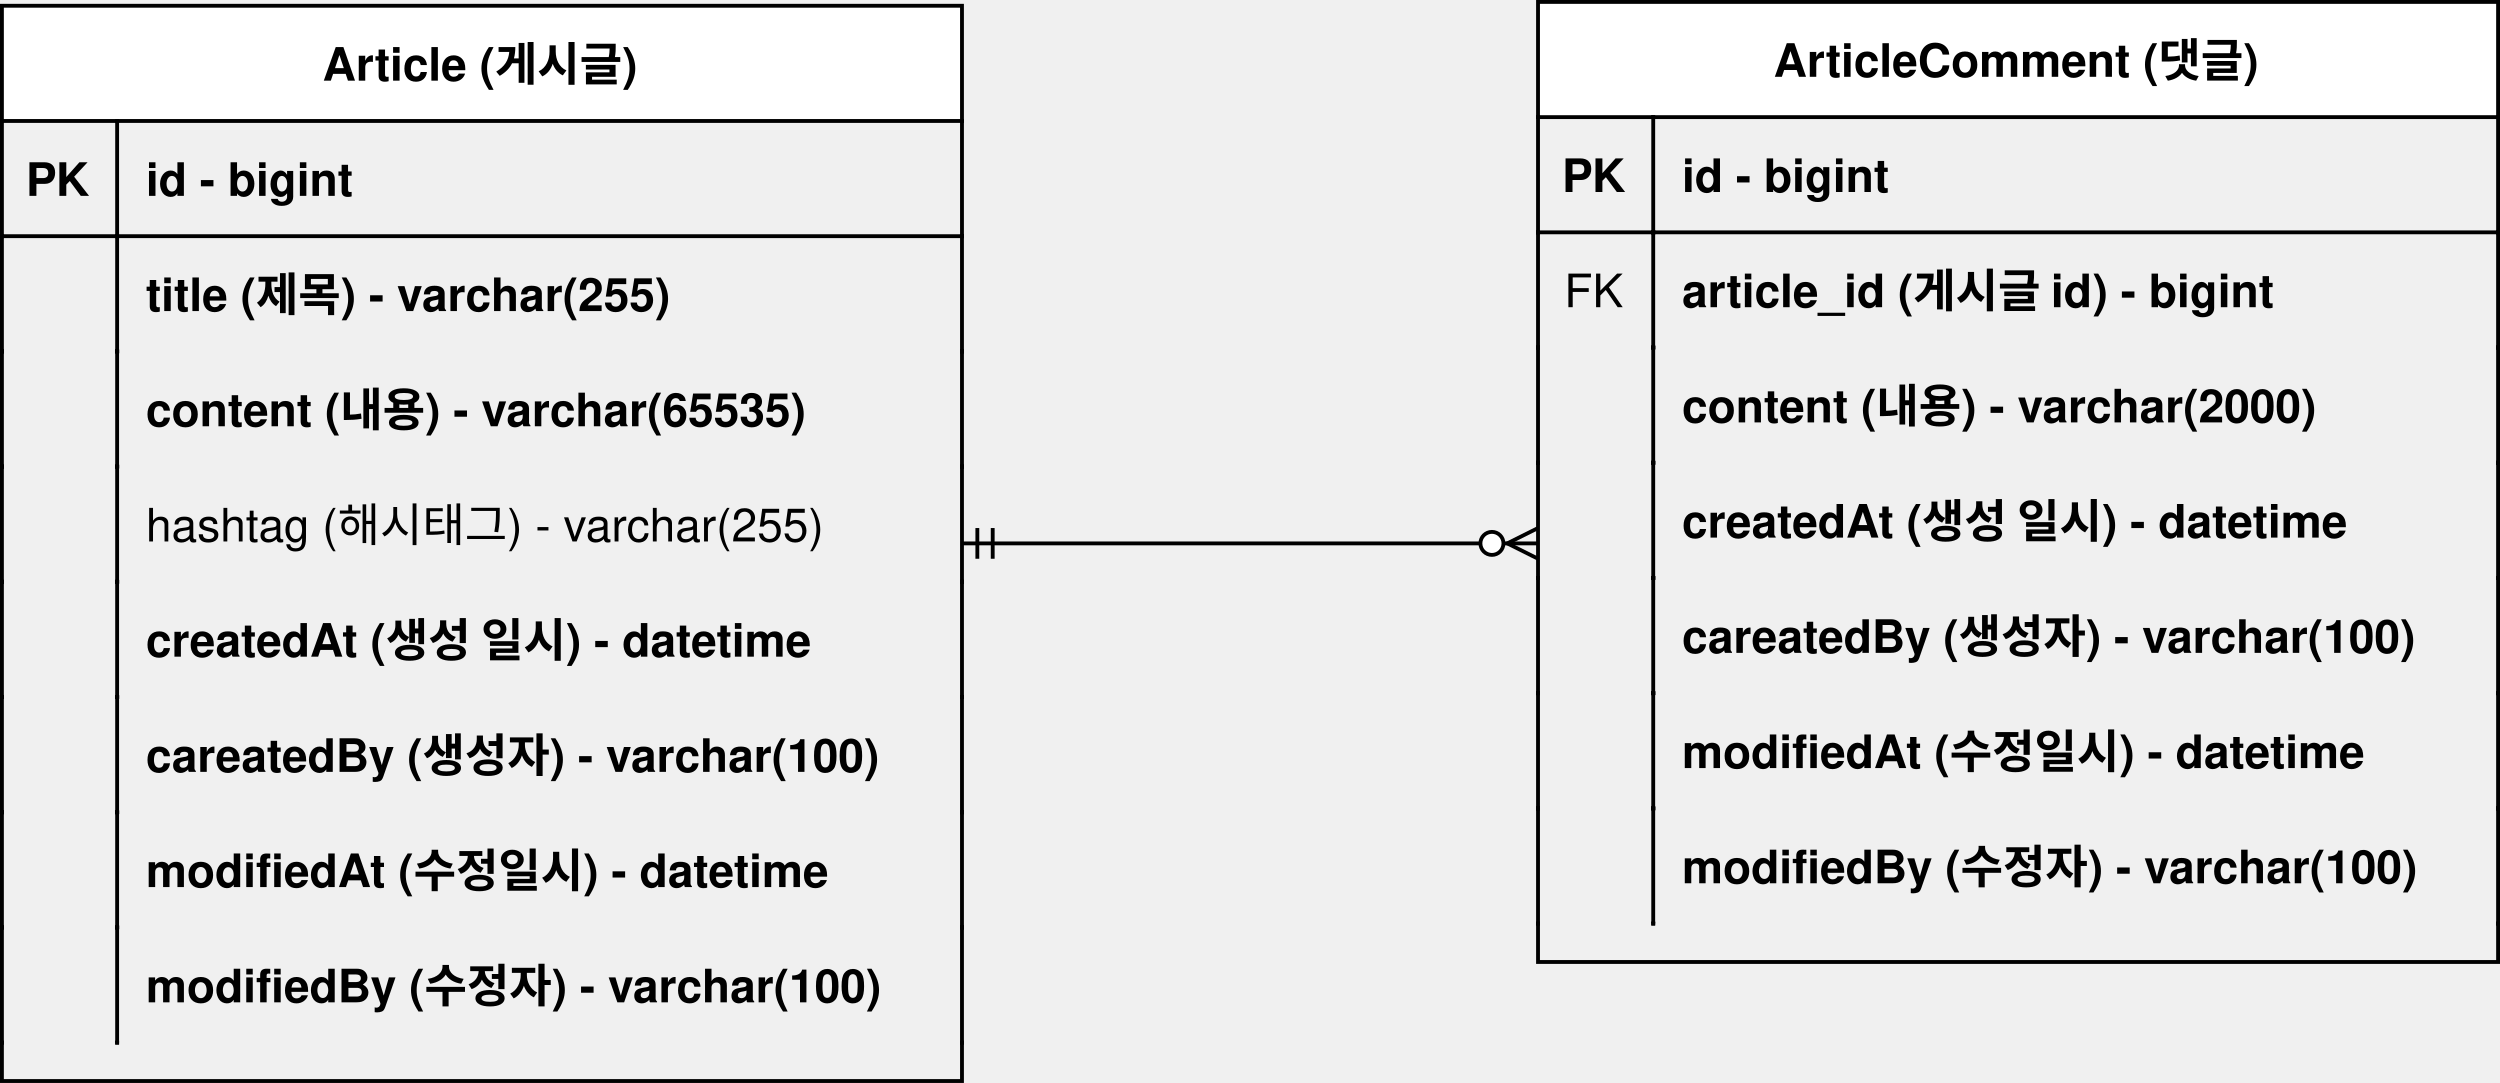
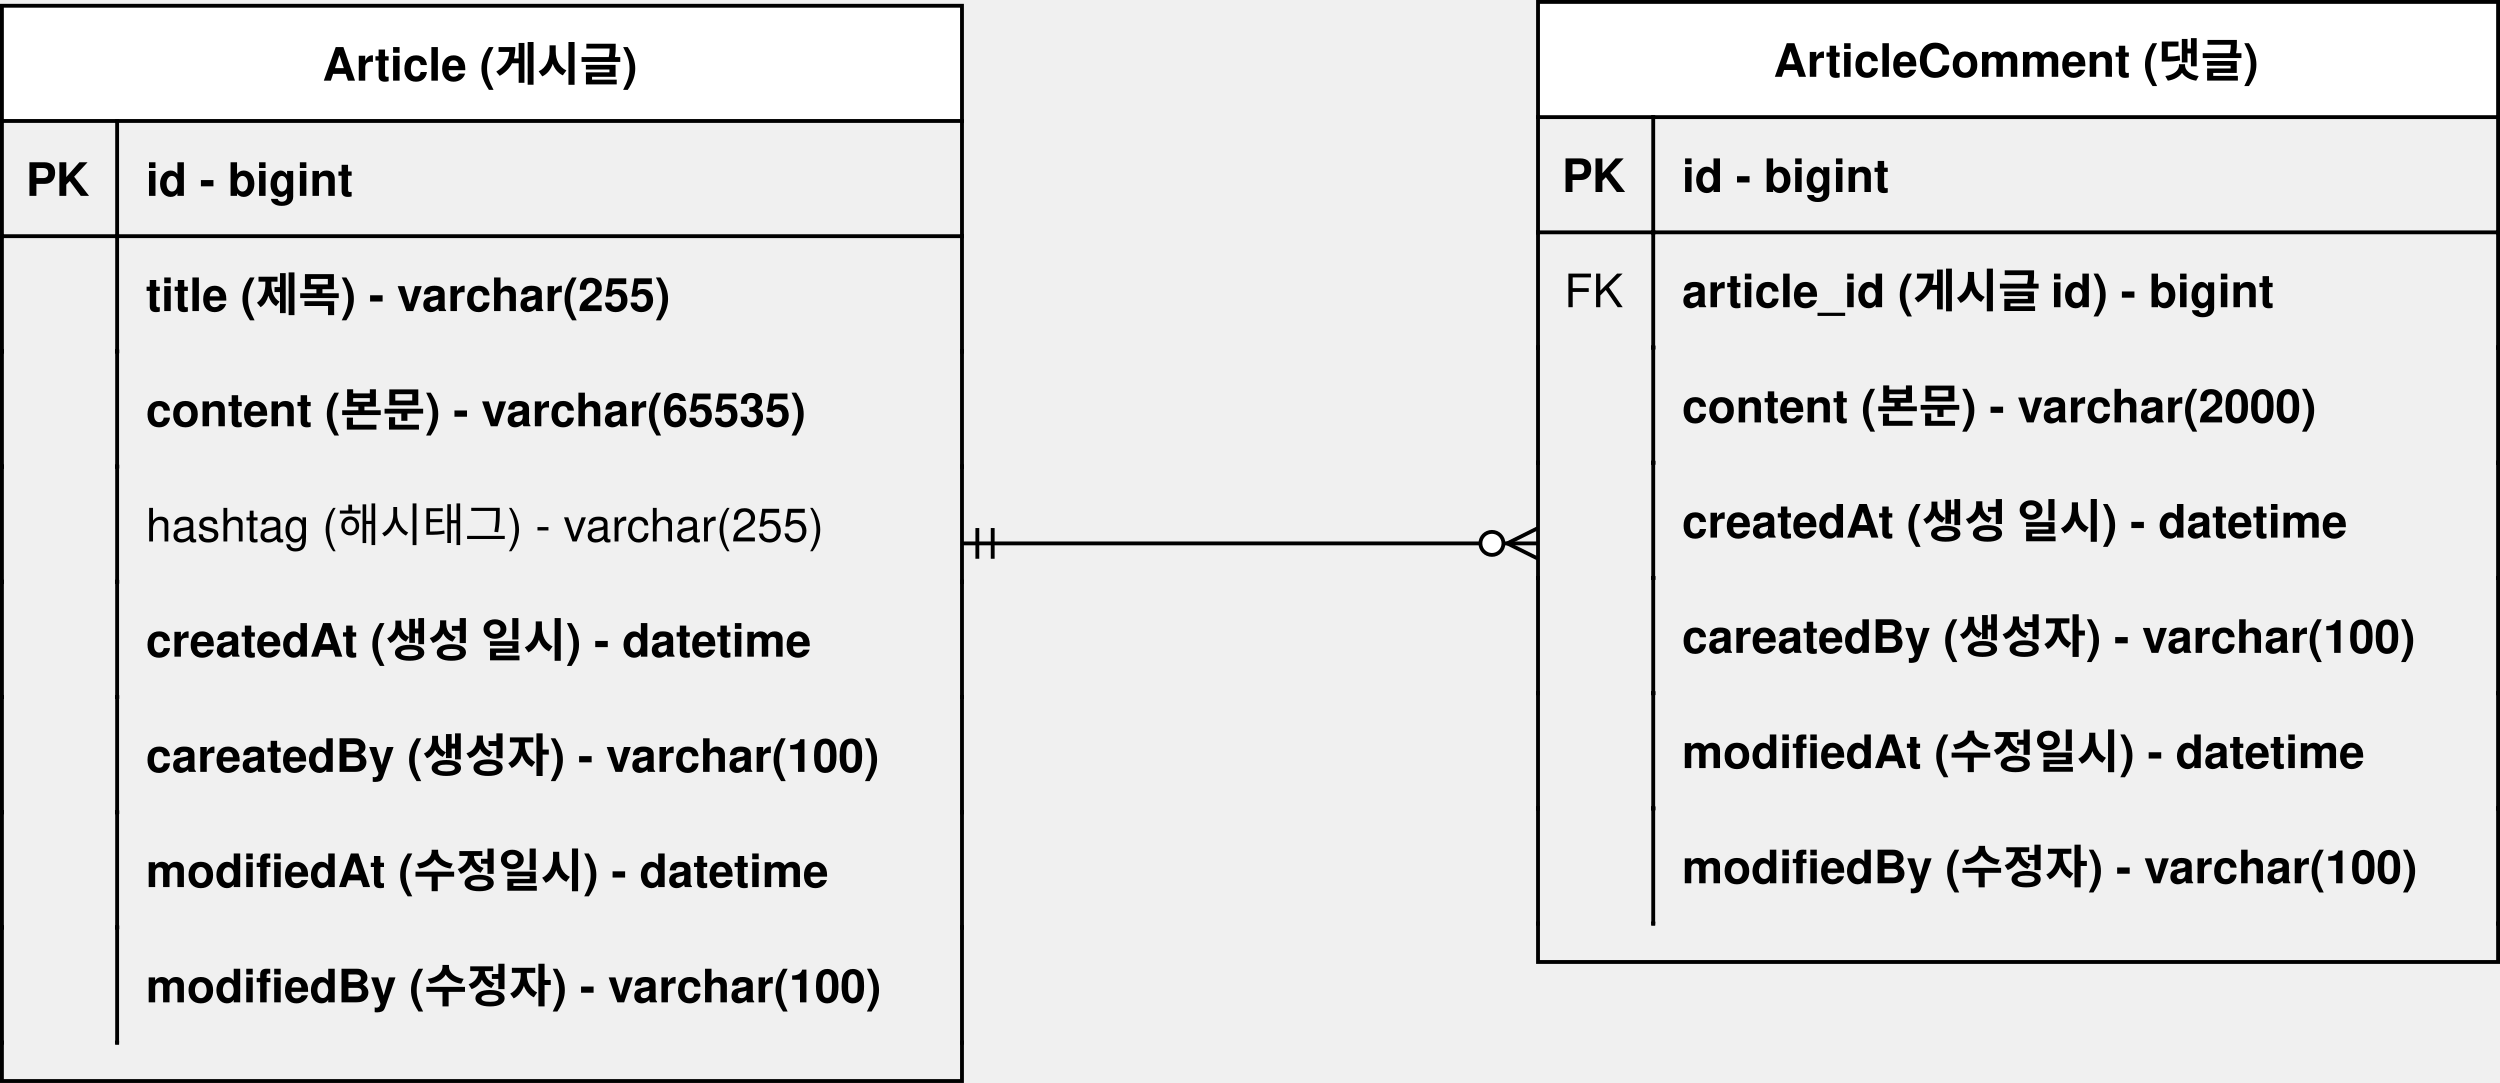
- <svg xmlns="http://www.w3.org/2000/svg" version="1.1" width="651px" height="282px" viewBox="-0.5 -0.5 651 282" content="&lt;mxfile host=&quot;app.diagrams.net&quot; modified=&quot;2023-02-15T02:24:22.342Z&quot; agent=&quot;5.0 (Windows NT 10.0; Win64; x64) AppleWebKit/537.36 (KHTML, like Gecko) Chrome/109.0.0.0 Safari/537.36&quot; etag=&quot;nSHQHu0qbXpBkTJzW9K7&quot; version=&quot;20.8.16&quot; type=&quot;github&quot;&gt;&lt;diagram id=&quot;R2lEEEUBdFMjLlhIrx00&quot; name=&quot;Page-1&quot;&gt;7V1dc5s4FP01mmkfkuEj+OPRYKed2WSaSbvddl92FCODtoC8spLY/fUrgTDYwg62cU2BGXeKLrKAe67OQbdXNTCdcPmBwrl/T1wUAENzl8AcA8PQ+Yf/JSyrxNLvW4nBo9iVnTLDZ/wTSaMmrc/YRYuNjoyQgOH5pnFKoghN2YYNUkpeN7vNSLB51Tn0kGL4PIWBav0Lu8xPrANLy+wfEfb89Mq6Js+EMO0sDQsfuuR1w4SW7JZETN7iA6IhjFDE+Jl7SH8gCqyJz5h40hEwbvlnJnpfe4R4AYJzvLiekpCbpwve5XYGQxwIN+cGsuVA/HLmBJgOJYQlR+HSQYHAKoUhuafbHWfXfqBi3BJfcK5eVnc/NBZ9fDW/svt776H/dGUko7zA4Fn6d0QZngbIIWGYPPk7MLHBwAFDE0xGwB6AgfZeOpCtUlS4L+fikMEnYbIXDFImg8fUuIGHA4M44k9ujvW4HQRwvsBx98Ti48C9gyvyzNKB0pY9w0vkPiaxI/ryMLrjg4mmGFyg8FnejDgNA+xF/HjKn0Bc0aZowe/lDi6Y7KE6T/rzBVGGljmTdOYHRELE6Ip3kWdv0pBbpVNLtl+zsDTSPn4uJNdGKOPMW4+dwccPJIIHoGkqaO4Eij86wzB45FMURl6M2SYkwq8uJfMvkHqIScOcYOHRyQtKJknsfBwEDgmIQDYiEUq7xQ9n2fzDH9fRri1g8RtweFvP2vwjulPmkGjBKI8QcSnEgXpFAiybkbm8ToBm6W1Q6Uxx/EQY43NuF6x7o/5trCW2ZklozXMhe6Mg+/DHIdgS/qyzIGY7H7suipIpKRgaZngXQFno/7XPt8HYnogl8TBL45EDwDzQ/3KwzCsHjwYDHvsRZMgmz5G7UEBd3+fxOFsKzry7oV3xP0/YE7OjfqCnbJv0tRdzOMWRd5d8s7cVFdY5omK5e5YalUZJqeF+QZj02kz02hmJvndpou8ryN7WkehL+r9X2v9NJ/aBgitMXrT/iQn+XfxubYj37IkDBjYYOuu37Xjo941SgYLFy4nx0zoJGHYScB4JGF5aAtJMy5HQ1ksBhqXd33QF0HUFVpEUySdZDGDfCP4fjsBomDL+C6RTH9J3hqbtSbw0jPjLh02Tif/PAH9Ct9HfP4Knr/+F5PvraNa7MtQ4aiXzK7FRVgx2Mn/pDF4V1F+MrZqPreGML+X/PbHbaO4vfm41MzuliF/SHUn25y/9JhiO44MbICaPFivBGNjZkiCVBJd/k+EQ1TA2jlGDKiOpfXKgpoY7OahGDqyLy4GaDq7hlD9hEt+0VA7U/O0UJnpgr3bogRCDCRhq28sCvTmrgipDqH06oGaOOx2oRgcGF9cBNXtcwyl/wiTut1QH1CRuSFw8wxvrggEYDsTBSANDq1sUHBFHrROD9JKdGFQtBus6yIuJgXla/q/2YpA4rn1iYKq5v1QMcosCVQySRYFjcFO3LngziposBcV0pqYeZYkv2F920BX5gozZ1/9CoJdjf2NQAf0X49nqfN8hRb7l6wfrUuVbkO9rUpnvOnS7YoCCDGB7C30PiIv2yXeX1jsX3V+81vd3Suu97f9+af83ntzVtB7DLH3hTtZujij4GhXWeVlWUxZuVQZNk5m/OJnZEf/RKTxzL/H/ygrf4uTE78P7R6XhG0/7hY+tLswPqu/tWZbZGOavMGxaR/ynFf10xF/nAt/TNm7WnvmtdjK/ukb34cJn0EuYfyz+qSZhfpliH8fVXUmuvQ/sQVPWAJVHTuvI/7SUQEf+dS7nPW3LZu3Jf9BO8i/Yrtnt7ThpIbAjkFqnBQU7RjsxqEgMLl7Tq5+W36u9GujNT/4XP3fBVr9ub0elIdQ+IWh1zc9ZheDy9bx6wzf56S3d5Kerub5uc8cpatDt9JOO6EqCzqYGNxdXg9+oJuioWdzSrX767q1+3e6OyqKodVqw/r/ssyhArodSF3PG9YlHIhhMMqtNxe0gV2KW9bkjMdiiovtfxNhKbu2Az4xwk8/CQJ5FS8y+5Y6/i6GuLdkaL+XIcWO1QRni5o5hbP6E5JlO0R5XyNdolgrZ3n5q6FAUQIZfNu+u+sqfEqU/eQC5bzBbPcb3RqI8iPFMSgDSjS14InckfmmBNyePPxElX8g9jFZA7tjJzoUwcj9Fakjwq9LVt3wjh7BoZhDHrVUO8DPExduZpPWPPOSn49pYGlp5jQcS199nbLK5CcjobQ2RhKb8VhYgykDbvxigDJTErjLQ22TBm9kPSSTds1//MCf/Aw==&lt;/diagram&gt;&lt;/mxfile&gt;" resource="https://app.diagrams.net/#Hsarang682%2Fproject-board%2Ffeature%252F%25237-domain%2Fdocument%2Fproject-board-erd.svg">
+ <svg xmlns="http://www.w3.org/2000/svg" version="1.1" width="651px" height="282px" viewBox="-0.5 -0.5 651 282" content="&lt;mxfile host=&quot;app.diagrams.net&quot; modified=&quot;2023-02-15T03:04:17.600Z&quot; agent=&quot;5.0 (Windows NT 10.0; Win64; x64) AppleWebKit/537.36 (KHTML, like Gecko) Chrome/109.0.0.0 Safari/537.36&quot; etag=&quot;DLRCPcV3RsKbi1ggLovb&quot; version=&quot;20.8.16&quot; type=&quot;github&quot;&gt;&lt;diagram id=&quot;R2lEEEUBdFMjLlhIrx00&quot; name=&quot;Page-1&quot;&gt;7V1tb6M4EP41SN0PrXgpefkYSLorXaut2r293ftycoMDvgLOOW4b9tefDSaQmKQkIRsKSKlqD46x5xnPg6fjohh2sPxMwNy7ww70FV11looxVnRdYx/2i0uiRNLvm4nAJcgRjTLBI/oFhVAV0hfkwMVaQ4qxT9F8XTjFYQindE0GCMFv681m2F+/6xy4UBI8ToEvS/9CDvUS6cBUM/kXiFwvvbOmiisBSBsLwcIDDn5bE8ElvcEhFUO8hyQAIQwpu3IHyDMkijnxKOUzHSn6DfvMeOsrF2PXh2COFldTHDDxdMGa3MxAgHyu5lxHluiI3c6YKIZNMKZJKVja0OdYpTAkY7rZcnWlB8L7LfEF+/I1un1WafjlzfhO7+7c+/7TpZ708gr8F6HfEaFo6kMbB0Ey8wtlYikDWxkaymSkWANloH4SCqRRigrT5ZwXKXjiImtBAaHCeAyVCZg5UIBCNnNjrMV13wfzBYqbJxIP+c4tiPALTTtKa9YMLaHzkNgOb8vM6JZ1xqu8c47CoxgMvwx85IasPGUz4He0CFywsdyCBRUtZOUJfb5CQuEyJxLK/AxxACmJWBNx9To1uShdWqL+lpmlnrbxcia5EgJhZ+6q7ww+VhAI7oGmIaG5FSg2dYqA/8CWKAjdGLN1SLheHYLn3wBxIRWCOUZco5NXmCySWPnI923sY45siEOYNosnZ1rsw6Zrq1emYrIB2KyuZXX24c0JtXG4oIRZCL8VZEC9QQ6WRfFc3MeHs3QYRCiTl58wpWzNbYN1p9W/j7XA1igJrXEqZK8lZO//2AdbzOY682Nv5yHHgWGyJLmHBhneBVAW6n+l800wNhdiSTyM0njkADD21L/oLNPK3r0Bn9l+CCi08EvoLCRQV+M8HGdTwpk119VL9vOEXL466gd66m2TttZiDqYodG+Tb/Y2rMI8hVUst69SvVIrKdXdbzCTXpsdvXpCR987t6PvS8je1NHRl9R/r7T+m+7YBxKuIHnQ/id28Bfxs7XOn7MntjKwlKG9etqOu/7UKBYo2LwcaT+to4BhRwGnoYDhuSkgjbQcCG29GGBYWv1NZwBNk2DlQZFckMUyuMNnhZHNCqnHfwVk6gFyoavqjsBLwxx/ebNpsuP/00df4U3497P/9P2/AP98G816l7psR630/JJtlCWDrZ6/dASvCtdfjK0cj63hii+l/x2222jfXzxvOTI7JZDd0hkJ788e+g1lOI4L1wpfPCovM4mVbQlSSnDYNykKYA1t4xA2qNKS2kcHcmi4o4Nq6MA8Ox3I4eAaLvkjFvF1S+lAjt9OQcIHVrSFDzgZTJShurkt0JqzK6jShNrHA3LkuOOBanhgcHYekKPHNVzyRyzifkt5QA7iBthBM7S2LxgowwEvjFRlaHabggPsqHVkkN6yI4OqyWCVB3k2MjCOi//VngwSxbWPDAw59peSQW5TIJNBsimwdSbq9gXvWlGTqaDYncmhR5Hiq+xOO+iSfJXMs6/+QqCV8/76oAL3X4xnq+N9+yT5ls8frEuWb0G8r0lpvivT7ZIBCiKA7U303cMu2kffXVjvVO7+7Lm+Hyms977++6X133jnLof1KKLpA3eyd7PjPK+RMhpKeV6m2ZSNW5VG02TPXxzM7Bz/wSE8Y6fj/50ZvsXBiY/j9w8Kwzfe7RdOW96Y75Xf2zNNozGev0KzaZ3jPy7pp3P8dU7wPe7gZu09v9lOzy/v0T2w8ChwE88/5n+qsa5zIfZxnN2VxNr7RWc9PugeoHLLaZ3zPy4k0Dn/OqfzHndks/bOf9BO519wXLM723HURmCLIbWOCwpOjHZkUBEZnD2nVzsuvld7NtCaH/wvnnfBUb/ubEelJtQ+Imh1zs9JieD8+bxaww/5aS095KfJsb7ucMcxbNCd9BOK6FKCTsYG12dngw+UE3TQKm7pUT9t+1G/7nRHZVbUOi5Y/S/7zAqg48JUxczjetjFIfAnmdQifDjQEZhlbW5xDDbP6P4XUhqJox3ghWIm8mjgi6twieiPXPkn7+rKFLXxUvQcV6I1l8EHd4jHZjPEL2QKd6hCPEbTlMh2tpNNh0AfUPS6PrrqM39KpP7kAWS6QTR6iMeGwzyI8UpKANL0DXhCZ8TftMCqk4dfkOBv+A6EkSJO7GTXAhA6X0PZJNhdSfQjX8khzKsZxHEtygF+Art4P5K0eslDfjmuhKWhFfe4x3H+feZN1g8B6b2NLhLTFN/KDETqaPONAVJHie1KHb3vLFg1e5FE0jx7+4cx+R8=&lt;/diagram&gt;&lt;/mxfile&gt;" resource="https://app.diagrams.net/#Hsarang682%2Fproject-board%2Ffeature%252F%25237-domain%2Fdocument%2Fproject-board-erd.svg">
  <defs>
    <clipPath id="mx-clip-400-30-30-30-0">
      <rect x="400" y="30" width="30" height="30" />
    </clipPath>
    <clipPath id="mx-clip-436-30-214-30-0">
      <rect x="436" y="30" width="214" height="30" />
    </clipPath>
    <clipPath id="mx-clip-400-60-30-30-0">
      <rect x="400" y="60" width="30" height="30" />
    </clipPath>
    <clipPath id="mx-clip-436-60-214-30-0">
      <rect x="436" y="60" width="214" height="30" />
    </clipPath>
    <clipPath id="mx-clip-436-90-214-30-0">
      <rect x="436" y="90" width="214" height="30" />
    </clipPath>
    <clipPath id="mx-clip-436-120-214-30-0">
      <rect x="436" y="120" width="214" height="30" />
    </clipPath>
    <clipPath id="mx-clip-436-150-214-30-0">
      <rect x="436" y="150" width="214" height="30" />
    </clipPath>
    <clipPath id="mx-clip-436-180-214-30-0">
      <rect x="436" y="180" width="214" height="30" />
    </clipPath>
    <clipPath id="mx-clip-436-210-214-30-0">
      <rect x="436" y="210" width="214" height="30" />
    </clipPath>
    <clipPath id="mx-clip-0-31-30-30-0">
      <rect x="0" y="31" width="30" height="30" />
    </clipPath>
    <clipPath id="mx-clip-36-31-214-30-0">
      <rect x="36" y="31" width="214" height="30" />
    </clipPath>
    <clipPath id="mx-clip-36-61-214-30-0">
      <rect x="36" y="61" width="214" height="30" />
    </clipPath>
    <clipPath id="mx-clip-36-91-214-30-0">
      <rect x="36" y="91" width="214" height="30" />
    </clipPath>
    <clipPath id="mx-clip-36-121-214-30-0">
      <rect x="36" y="121" width="214" height="30" />
    </clipPath>
    <clipPath id="mx-clip-36-151-214-30-0">
      <rect x="36" y="151" width="214" height="30" />
    </clipPath>
    <clipPath id="mx-clip-36-181-214-30-0">
      <rect x="36" y="181" width="214" height="30" />
    </clipPath>
    <clipPath id="mx-clip-36-211-214-30-0">
      <rect x="36" y="211" width="214" height="30" />
    </clipPath>
    <clipPath id="mx-clip-36-241-214-30-0">
      <rect x="36" y="241" width="214" height="30" />
    </clipPath>
  </defs>
  <g>
    <path d="M 400 30 L 400 0 L 650 0 L 650 30" fill="rgb(255, 255, 255)" stroke="rgb(0, 0, 0)" stroke-miterlimit="10" pointer-events="all" />
    <path d="M 400 30 L 400 250 L 650 250 L 650 30" fill="none" stroke="rgb(0, 0, 0)" stroke-miterlimit="10" pointer-events="none" />
    <path d="M 400 30 L 650 30" fill="none" stroke="rgb(0, 0, 0)" stroke-miterlimit="10" pointer-events="none" />
    <path d="M 430 30 L 430 60 L 430 90 L 430 120 L 430 150 L 430 180 L 430 210 L 430 240" fill="none" stroke="rgb(0, 0, 0)" stroke-miterlimit="10" pointer-events="none" />
    <g fill="rgb(0, 0, 0)" font-family="Helvetica" font-weight="bold" pointer-events="none" text-anchor="middle" font-size="12px">
      <text x="524.5" y="19.5">ArticleComment (댓글)</text>
    </g>
    <path d="M 400 30 M 650 30 M 650 60 L 400 60" fill="none" stroke="rgb(0, 0, 0)" stroke-linecap="square" stroke-miterlimit="10" pointer-events="none" />
    <path d="M 400 30 M 430 30 M 430 60 M 400 60" fill="none" stroke="rgb(0, 0, 0)" stroke-linecap="square" stroke-miterlimit="10" pointer-events="none" />
    <g fill="rgb(0, 0, 0)" font-family="Helvetica" font-weight="bold" pointer-events="none" clip-path="url(#mx-clip-400-30-30-30-0)" text-anchor="middle" font-size="12px">
      <text x="414.5" y="49.5">PK</text>
    </g>
    <path d="M 430 30 M 650 30 M 650 60 M 430 60" fill="none" stroke="rgb(0, 0, 0)" stroke-linecap="square" stroke-miterlimit="10" pointer-events="none" />
    <g fill="rgb(0, 0, 0)" font-family="Helvetica" font-weight="bold" text-decoration="underline" pointer-events="none" clip-path="url(#mx-clip-436-30-214-30-0)" font-size="12px">
      <text x="437.5" y="49.5">id - bigint</text>
    </g>
    <path d="M 400 60 M 650 60 M 650 90 M 400 90" fill="none" stroke="rgb(0, 0, 0)" stroke-linecap="square" stroke-miterlimit="10" pointer-events="none" />
    <path d="M 400 60 M 430 60 M 430 90 M 400 90" fill="none" stroke="rgb(0, 0, 0)" stroke-linecap="square" stroke-miterlimit="10" pointer-events="none" />
    <g fill="rgb(0, 0, 0)" font-family="Helvetica" pointer-events="none" clip-path="url(#mx-clip-400-60-30-30-0)" text-anchor="middle" font-size="12px">
      <text x="414.5" y="79.5">FK</text>
    </g>
    <path d="M 430 60 M 650 60 M 650 90 M 430 90" fill="none" stroke="rgb(0, 0, 0)" stroke-linecap="square" stroke-miterlimit="10" pointer-events="none" />
    <g fill="rgb(0, 0, 0)" font-family="Helvetica" font-weight="bold" pointer-events="none" clip-path="url(#mx-clip-436-60-214-30-0)" font-size="12px">
      <text x="437.5" y="79.5">article_id (게시글 id) - bigint</text>
    </g>
    <path d="M 400 90 M 650 90 M 650 120 M 400 120" fill="none" stroke="rgb(0, 0, 0)" stroke-linecap="square" stroke-miterlimit="10" pointer-events="none" />
    <path d="M 400 90 M 430 90 M 430 120 M 400 120" fill="none" stroke="rgb(0, 0, 0)" stroke-linecap="square" stroke-miterlimit="10" pointer-events="none" />
    <path d="M 430 90 M 650 90 M 650 120 M 430 120" fill="none" stroke="rgb(0, 0, 0)" stroke-linecap="square" stroke-miterlimit="10" pointer-events="none" />
    <g fill="rgb(0, 0, 0)" font-family="Helvetica" font-weight="bold" pointer-events="none" clip-path="url(#mx-clip-436-90-214-30-0)" font-size="12px">
-       <text x="437.5" y="109.5">content (내용) - varchar(2000)</text>
+       <text x="437.5" y="109.5">content (본문) - varchar(2000)</text>
    </g>
    <path d="M 400 120 M 650 120 M 650 150 M 400 150" fill="none" stroke="rgb(0, 0, 0)" stroke-linecap="square" stroke-miterlimit="10" pointer-events="none" />
    <path d="M 400 120 M 430 120 M 430 150 M 400 150" fill="none" stroke="rgb(0, 0, 0)" stroke-linecap="square" stroke-miterlimit="10" pointer-events="none" />
    <path d="M 430 120 M 650 120 M 650 150 M 430 150" fill="none" stroke="rgb(0, 0, 0)" stroke-linecap="square" stroke-miterlimit="10" pointer-events="none" />
    <g fill="rgb(0, 0, 0)" font-family="Helvetica" font-weight="bold" pointer-events="none" clip-path="url(#mx-clip-436-120-214-30-0)" font-size="12px">
      <text x="437.5" y="139.5">createdAt (생성 일시) - datetime</text>
    </g>
    <path d="M 400 150 M 650 150 M 650 180 M 400 180" fill="none" stroke="rgb(0, 0, 0)" stroke-linecap="square" stroke-miterlimit="10" pointer-events="none" />
    <path d="M 400 150 M 430 150 M 430 180 M 400 180" fill="none" stroke="rgb(0, 0, 0)" stroke-linecap="square" stroke-miterlimit="10" pointer-events="none" />
    <path d="M 430 150 M 650 150 M 650 180 M 430 180" fill="none" stroke="rgb(0, 0, 0)" stroke-linecap="square" stroke-miterlimit="10" pointer-events="none" />
    <g fill="rgb(0, 0, 0)" font-family="Helvetica" font-weight="bold" pointer-events="none" clip-path="url(#mx-clip-436-150-214-30-0)" font-size="12px">
      <text x="437.5" y="169.5">careatedBy (생성자) - varchar(100)</text>
    </g>
    <path d="M 400 180 M 650 180 M 650 210 M 400 210" fill="none" stroke="rgb(0, 0, 0)" stroke-linecap="square" stroke-miterlimit="10" pointer-events="none" />
    <path d="M 400 180 M 430 180 M 430 210 M 400 210" fill="none" stroke="rgb(0, 0, 0)" stroke-linecap="square" stroke-miterlimit="10" pointer-events="none" />
    <path d="M 430 180 M 650 180 M 650 210 M 430 210" fill="none" stroke="rgb(0, 0, 0)" stroke-linecap="square" stroke-miterlimit="10" pointer-events="none" />
    <g fill="rgb(0, 0, 0)" font-family="Helvetica" font-weight="bold" pointer-events="none" clip-path="url(#mx-clip-436-180-214-30-0)" font-size="12px">
      <text x="437.5" y="199.5">modifiedAt (수정일시) - datetime</text>
    </g>
    <path d="M 400 210 M 650 210 M 650 240 M 400 240" fill="none" stroke="rgb(0, 0, 0)" stroke-linecap="square" stroke-miterlimit="10" pointer-events="none" />
    <path d="M 400 210 M 430 210 M 430 240 M 400 240" fill="none" stroke="rgb(0, 0, 0)" stroke-linecap="square" stroke-miterlimit="10" pointer-events="none" />
    <path d="M 430 210 M 650 210 M 650 240 M 430 240" fill="none" stroke="rgb(0, 0, 0)" stroke-linecap="square" stroke-miterlimit="10" pointer-events="none" />
    <g fill="rgb(0, 0, 0)" font-family="Helvetica" font-weight="bold" pointer-events="none" clip-path="url(#mx-clip-436-210-214-30-0)" font-size="12px">
      <text x="437.5" y="229.5">modifiedBy (수정자) - varchar(100)</text>
    </g>
    <path d="M 0 31 L 0 1 L 250 1 L 250 31" fill="rgb(255, 255, 255)" stroke="rgb(0, 0, 0)" stroke-miterlimit="10" pointer-events="none" />
    <path d="M 0 31 L 0 281 L 250 281 L 250 31" fill="none" stroke="rgb(0, 0, 0)" stroke-miterlimit="10" pointer-events="none" />
    <path d="M 0 31 L 250 31" fill="none" stroke="rgb(0, 0, 0)" stroke-miterlimit="10" pointer-events="none" />
    <path d="M 30 31 L 30 61 L 30 91 L 30 121 L 30 151 L 30 181 L 30 211 L 30 241 L 30 271" fill="none" stroke="rgb(0, 0, 0)" stroke-miterlimit="10" pointer-events="none" />
    <g fill="rgb(0, 0, 0)" font-family="Helvetica" font-weight="bold" pointer-events="none" text-anchor="middle" font-size="12px">
      <text x="124.5" y="20.5">Article (게시글)</text>
    </g>
    <path d="M 0 31 M 250 31 M 250 61 L 0 61" fill="none" stroke="rgb(0, 0, 0)" stroke-linecap="square" stroke-miterlimit="10" pointer-events="none" />
    <path d="M 0 31 M 30 31 M 30 61 M 0 61" fill="none" stroke="rgb(0, 0, 0)" stroke-linecap="square" stroke-miterlimit="10" pointer-events="none" />
    <g fill="rgb(0, 0, 0)" font-family="Helvetica" font-weight="bold" pointer-events="none" clip-path="url(#mx-clip-0-31-30-30-0)" text-anchor="middle" font-size="12px">
      <text x="14.5" y="50.5">PK</text>
    </g>
    <path d="M 30 31 M 250 31 M 250 61 M 30 61" fill="none" stroke="rgb(0, 0, 0)" stroke-linecap="square" stroke-miterlimit="10" pointer-events="none" />
    <g fill="rgb(0, 0, 0)" font-family="Helvetica" font-weight="bold" text-decoration="underline" pointer-events="none" clip-path="url(#mx-clip-36-31-214-30-0)" font-size="12px">
      <text x="37.5" y="50.5">id - bigint</text>
    </g>
    <path d="M 0 61 M 250 61 M 250 91 M 0 91" fill="none" stroke="rgb(0, 0, 0)" stroke-linecap="square" stroke-miterlimit="10" pointer-events="none" />
    <path d="M 0 61 M 30 61 M 30 91 M 0 91" fill="none" stroke="rgb(0, 0, 0)" stroke-linecap="square" stroke-miterlimit="10" pointer-events="none" />
    <path d="M 30 61 M 250 61 M 250 91 M 30 91" fill="none" stroke="rgb(0, 0, 0)" stroke-linecap="square" stroke-miterlimit="10" pointer-events="none" />
    <g fill="rgb(0, 0, 0)" font-family="Helvetica" font-weight="bold" pointer-events="none" clip-path="url(#mx-clip-36-61-214-30-0)" font-size="12px">
      <text x="37.5" y="80.5">title (제목) - varchar(255)</text>
    </g>
    <path d="M 0 91 M 250 91 M 250 121 M 0 121" fill="none" stroke="rgb(0, 0, 0)" stroke-linecap="square" stroke-miterlimit="10" pointer-events="none" />
    <path d="M 0 91 M 30 91 M 30 121 M 0 121" fill="none" stroke="rgb(0, 0, 0)" stroke-linecap="square" stroke-miterlimit="10" pointer-events="none" />
    <path d="M 30 91 M 250 91 M 250 121 M 30 121" fill="none" stroke="rgb(0, 0, 0)" stroke-linecap="square" stroke-miterlimit="10" pointer-events="none" />
    <g fill="rgb(0, 0, 0)" font-family="Helvetica" font-weight="bold" pointer-events="none" clip-path="url(#mx-clip-36-91-214-30-0)" font-size="12px">
-       <text x="37.5" y="110.5">content (내용) - varchar(65535)</text>
+       <text x="37.5" y="110.5">content (본문) - varchar(65535)</text>
    </g>
    <path d="M 0 121 M 250 121 M 250 151 M 0 151" fill="none" stroke="rgb(0, 0, 0)" stroke-linecap="square" stroke-miterlimit="10" pointer-events="none" />
    <path d="M 0 121 M 30 121 M 30 151 M 0 151" fill="none" stroke="rgb(0, 0, 0)" stroke-linecap="square" stroke-miterlimit="10" pointer-events="none" />
    <path d="M 30 121 M 250 121 M 250 151 M 30 151" fill="none" stroke="rgb(0, 0, 0)" stroke-linecap="square" stroke-miterlimit="10" pointer-events="none" />
    <g fill="rgb(0, 0, 0)" font-family="Helvetica" pointer-events="none" clip-path="url(#mx-clip-36-121-214-30-0)" font-size="12px">
      <text x="37.5" y="140.5">hashtag (해시태그) - varchar(255)</text>
    </g>
    <path d="M 0 151 M 250 151 M 250 181 M 0 181" fill="none" stroke="rgb(0, 0, 0)" stroke-linecap="square" stroke-miterlimit="10" pointer-events="none" />
    <path d="M 0 151 M 30 151 M 30 181 M 0 181" fill="none" stroke="rgb(0, 0, 0)" stroke-linecap="square" stroke-miterlimit="10" pointer-events="none" />
    <path d="M 30 151 M 250 151 M 250 181 M 30 181" fill="none" stroke="rgb(0, 0, 0)" stroke-linecap="square" stroke-miterlimit="10" pointer-events="none" />
    <g fill="rgb(0, 0, 0)" font-family="Helvetica" font-weight="bold" pointer-events="none" clip-path="url(#mx-clip-36-151-214-30-0)" font-size="12px">
      <text x="37.5" y="170.5">createdAt (생성 일시) - datetime</text>
    </g>
    <path d="M 0 181 M 250 181 M 250 211 M 0 211" fill="none" stroke="rgb(0, 0, 0)" stroke-linecap="square" stroke-miterlimit="10" pointer-events="none" />
    <path d="M 0 181 M 30 181 M 30 211 M 0 211" fill="none" stroke="rgb(0, 0, 0)" stroke-linecap="square" stroke-miterlimit="10" pointer-events="none" />
    <path d="M 30 181 M 250 181 M 250 211 M 30 211" fill="none" stroke="rgb(0, 0, 0)" stroke-linecap="square" stroke-miterlimit="10" pointer-events="none" />
    <g fill="rgb(0, 0, 0)" font-family="Helvetica" font-weight="bold" pointer-events="none" clip-path="url(#mx-clip-36-181-214-30-0)" font-size="12px">
      <text x="37.5" y="200.5">careatedBy (생성자) - varchar(100)</text>
    </g>
    <path d="M 0 211 M 250 211 M 250 241 M 0 241" fill="none" stroke="rgb(0, 0, 0)" stroke-linecap="square" stroke-miterlimit="10" pointer-events="none" />
    <path d="M 0 211 M 30 211 M 30 241 M 0 241" fill="none" stroke="rgb(0, 0, 0)" stroke-linecap="square" stroke-miterlimit="10" pointer-events="none" />
    <path d="M 30 211 M 250 211 M 250 241 M 30 241" fill="none" stroke="rgb(0, 0, 0)" stroke-linecap="square" stroke-miterlimit="10" pointer-events="none" />
    <g fill="rgb(0, 0, 0)" font-family="Helvetica" font-weight="bold" pointer-events="none" clip-path="url(#mx-clip-36-211-214-30-0)" font-size="12px">
      <text x="37.5" y="230.5">modifiedAt (수정일시) - datetime</text>
    </g>
    <path d="M 0 241 M 250 241 M 250 271 M 0 271" fill="none" stroke="rgb(0, 0, 0)" stroke-linecap="square" stroke-miterlimit="10" pointer-events="none" />
    <path d="M 0 241 M 30 241 M 30 271 M 0 271" fill="none" stroke="rgb(0, 0, 0)" stroke-linecap="square" stroke-miterlimit="10" pointer-events="none" />
    <path d="M 30 241 M 250 241 M 250 271 M 30 271" fill="none" stroke="rgb(0, 0, 0)" stroke-linecap="square" stroke-miterlimit="10" pointer-events="none" />
    <g fill="rgb(0, 0, 0)" font-family="Helvetica" font-weight="bold" pointer-events="none" clip-path="url(#mx-clip-36-241-214-30-0)" font-size="12px">
      <text x="37.5" y="260.5">modifiedBy (수정자) - varchar(100)</text>
    </g>
    <path d="M 250 141 L 280 141 L 370 141 L 400 141" fill="none" stroke="rgb(0, 0, 0)" stroke-miterlimit="10" pointer-events="none" />
    <path d="M 254 137 L 254 145 M 258 137 L 258 145" fill="none" stroke="rgb(0, 0, 0)" stroke-miterlimit="10" pointer-events="none" />
    <ellipse cx="388" cy="141" rx="3" ry="3" fill="#ffffff" stroke="rgb(0, 0, 0)" pointer-events="none" />
    <path d="M 400 137 L 392 141 L 400 145" fill="none" stroke="rgb(0, 0, 0)" stroke-miterlimit="10" pointer-events="none" />
  </g>
</svg>
